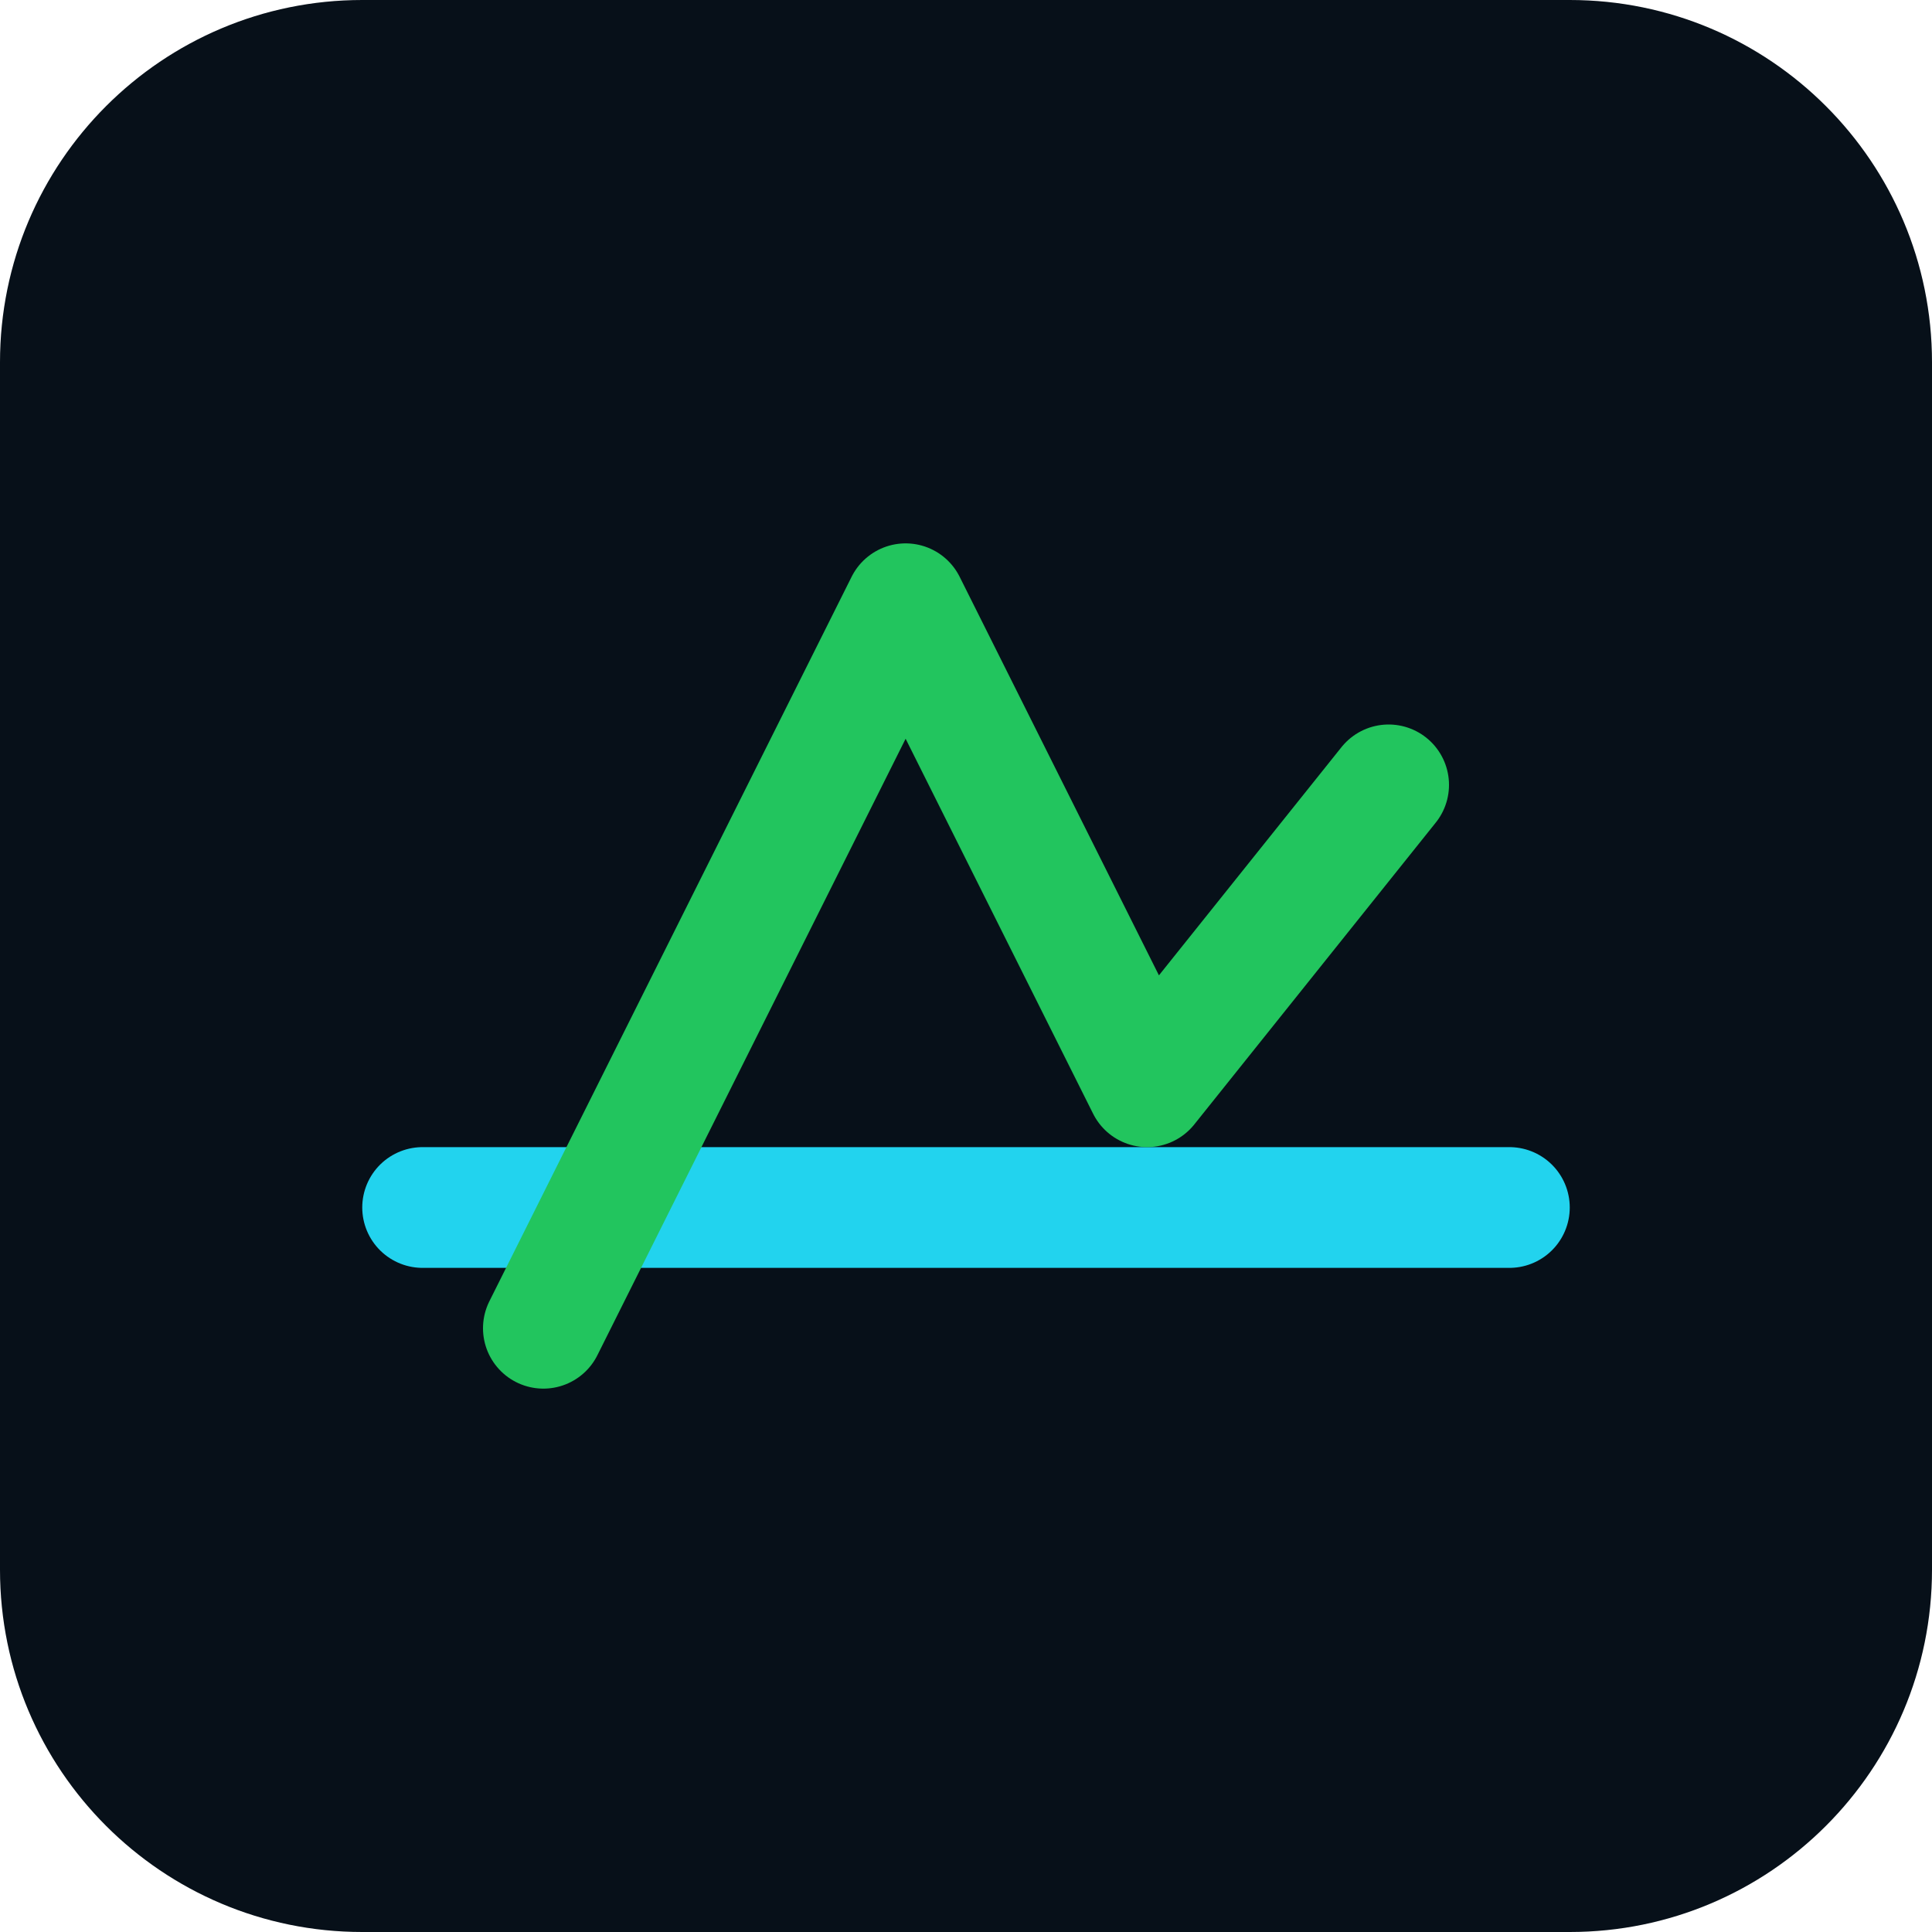
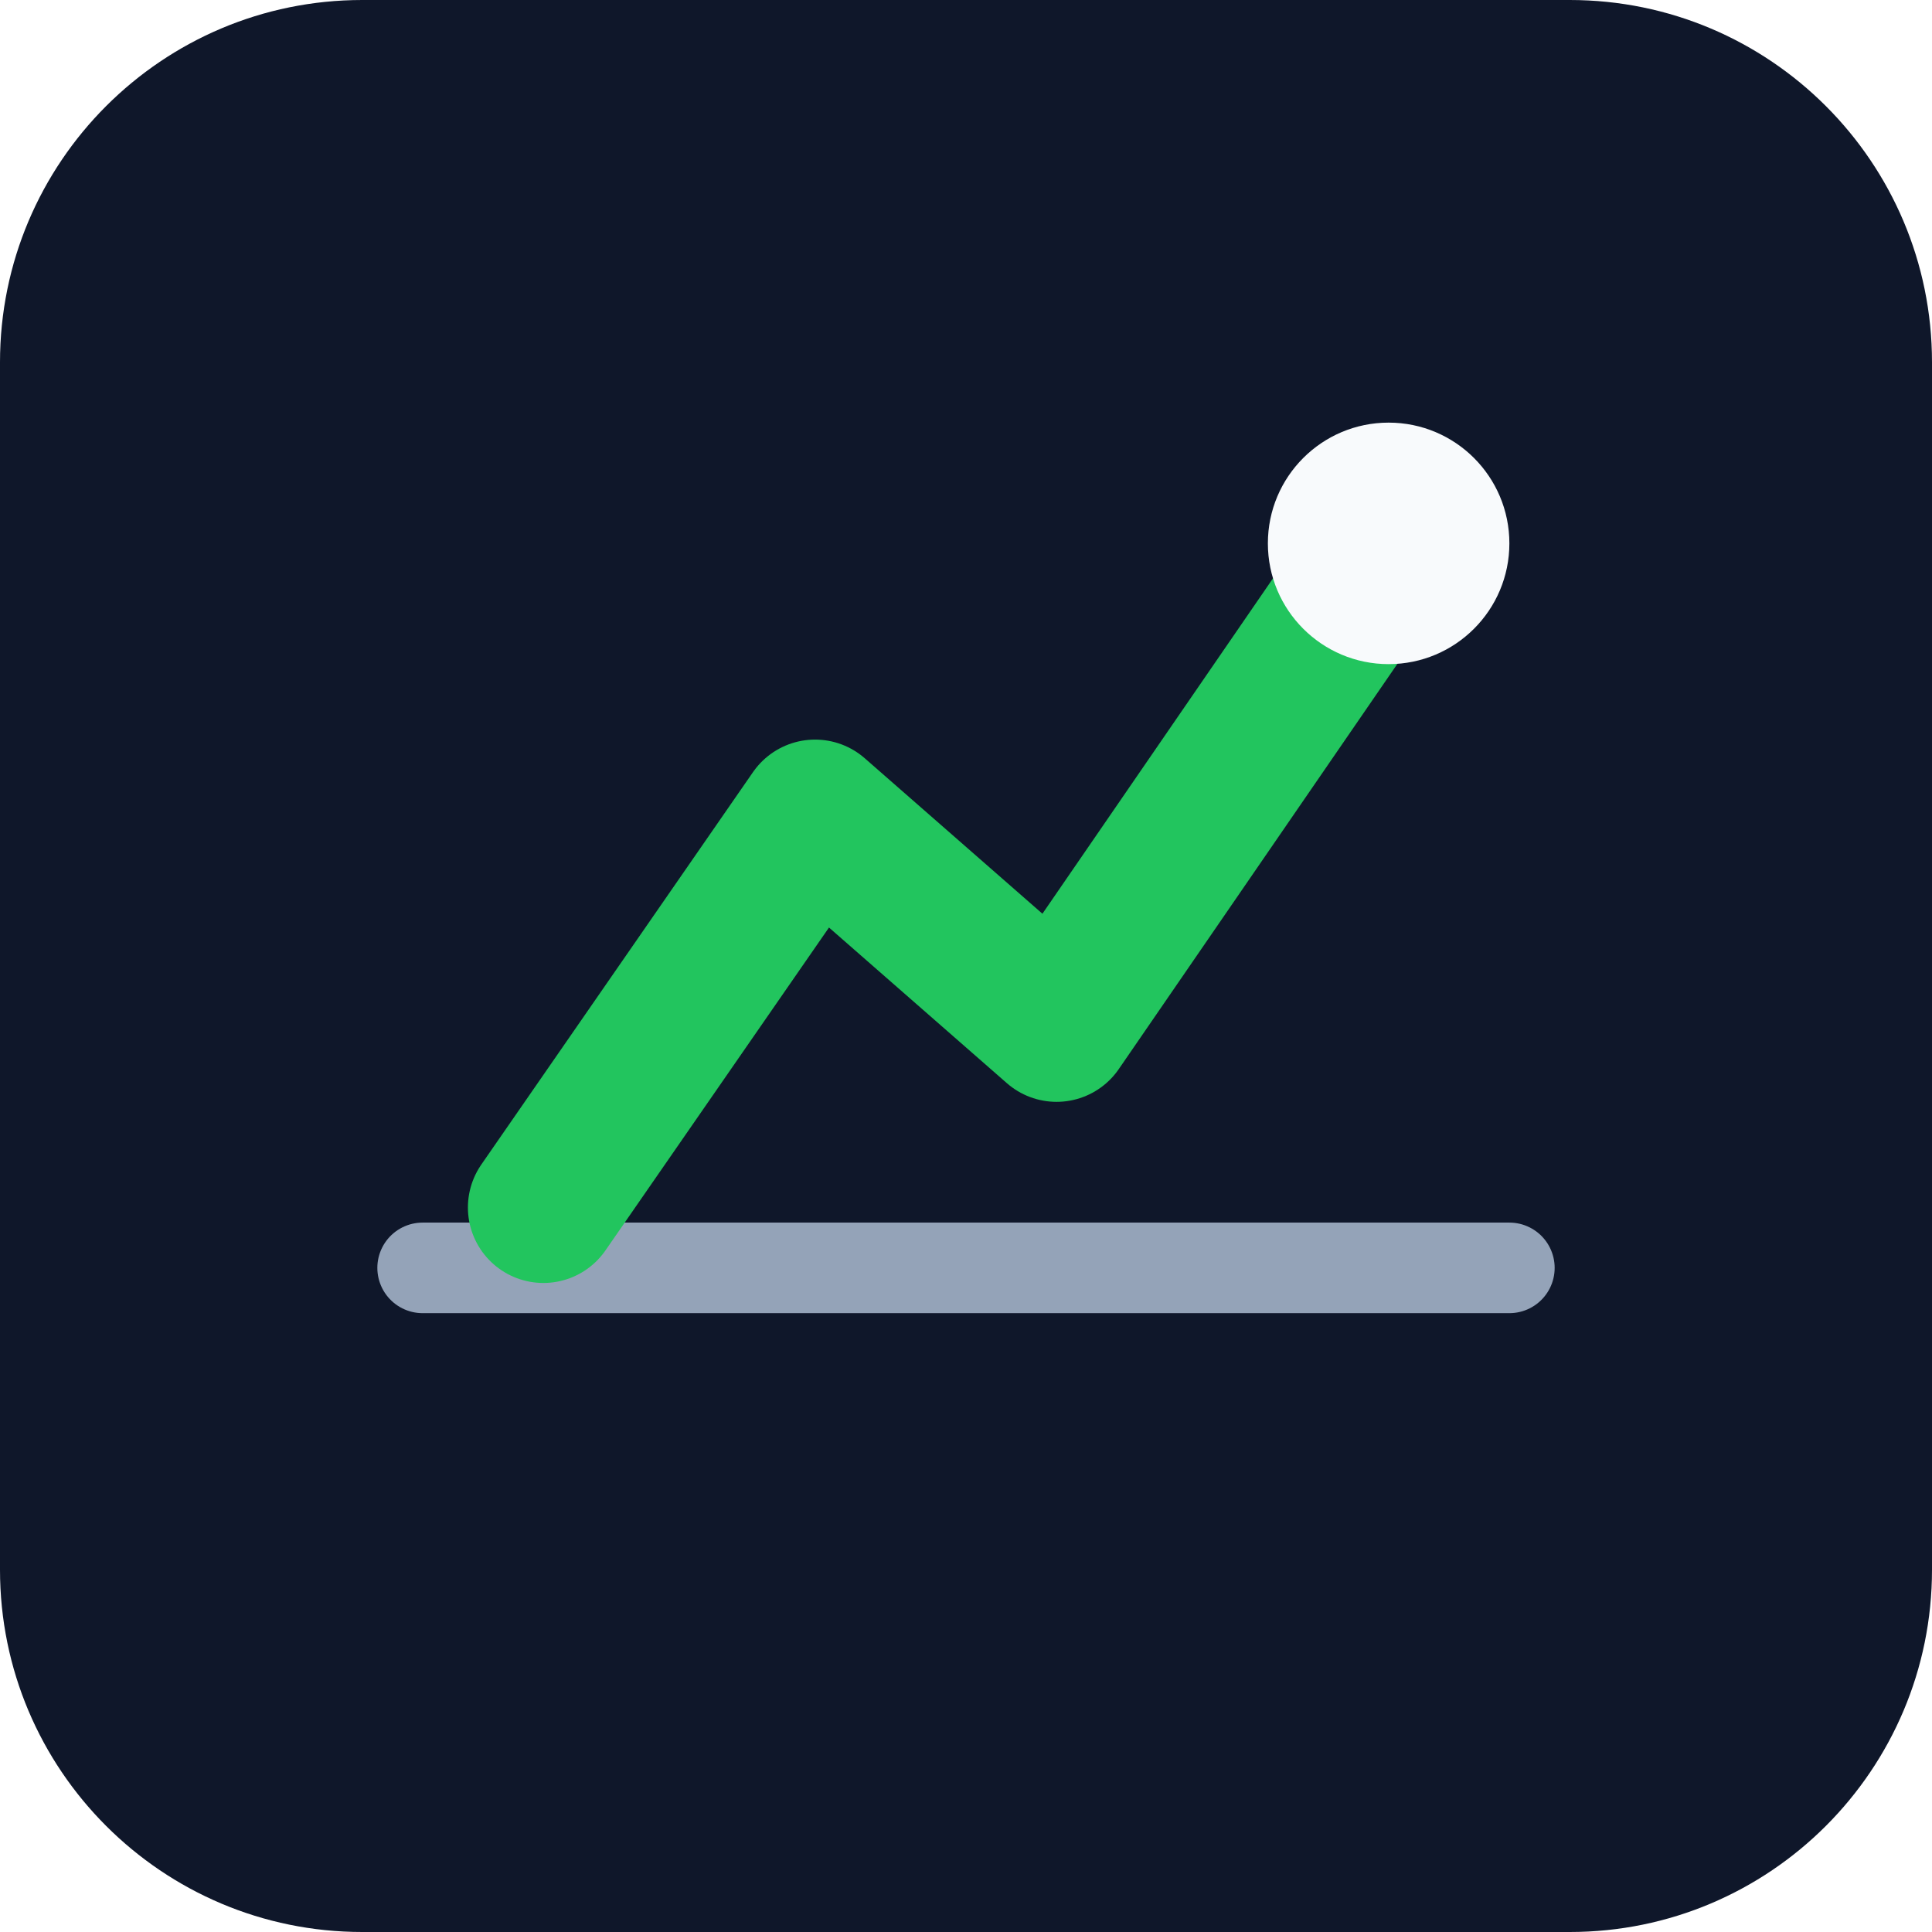
- <svg xmlns="http://www.w3.org/2000/svg" viewBox="0 0 64 64">
-   <rect width="64" height="64" rx="12" fill="#071019" />
-   <path d="M14 40h36" stroke="#22d3ee" stroke-width="4" stroke-linecap="round" />
-   <path d="M18 44 30 20l8 16 8-10" fill="none" stroke="#22c55e" stroke-width="4" stroke-linecap="round" stroke-linejoin="round" />
+ <svg xmlns="http://www.w3.org/2000/svg" viewBox="0 0 64 64" role="img" aria-label="TitanOption">
+   <rect width="64" height="64" rx="12" fill="#0f172a" />
+   <path d="M14 42h36" fill="none" stroke="#94a3b8" stroke-width="3" stroke-linecap="round" />
+   <path d="M18 40l9-13 8 7 11-16" fill="none" stroke="#22c55e" stroke-width="5" stroke-linecap="round" stroke-linejoin="round" />
+   <circle cx="46" cy="18" r="4" fill="#f8fafc" />
</svg>
